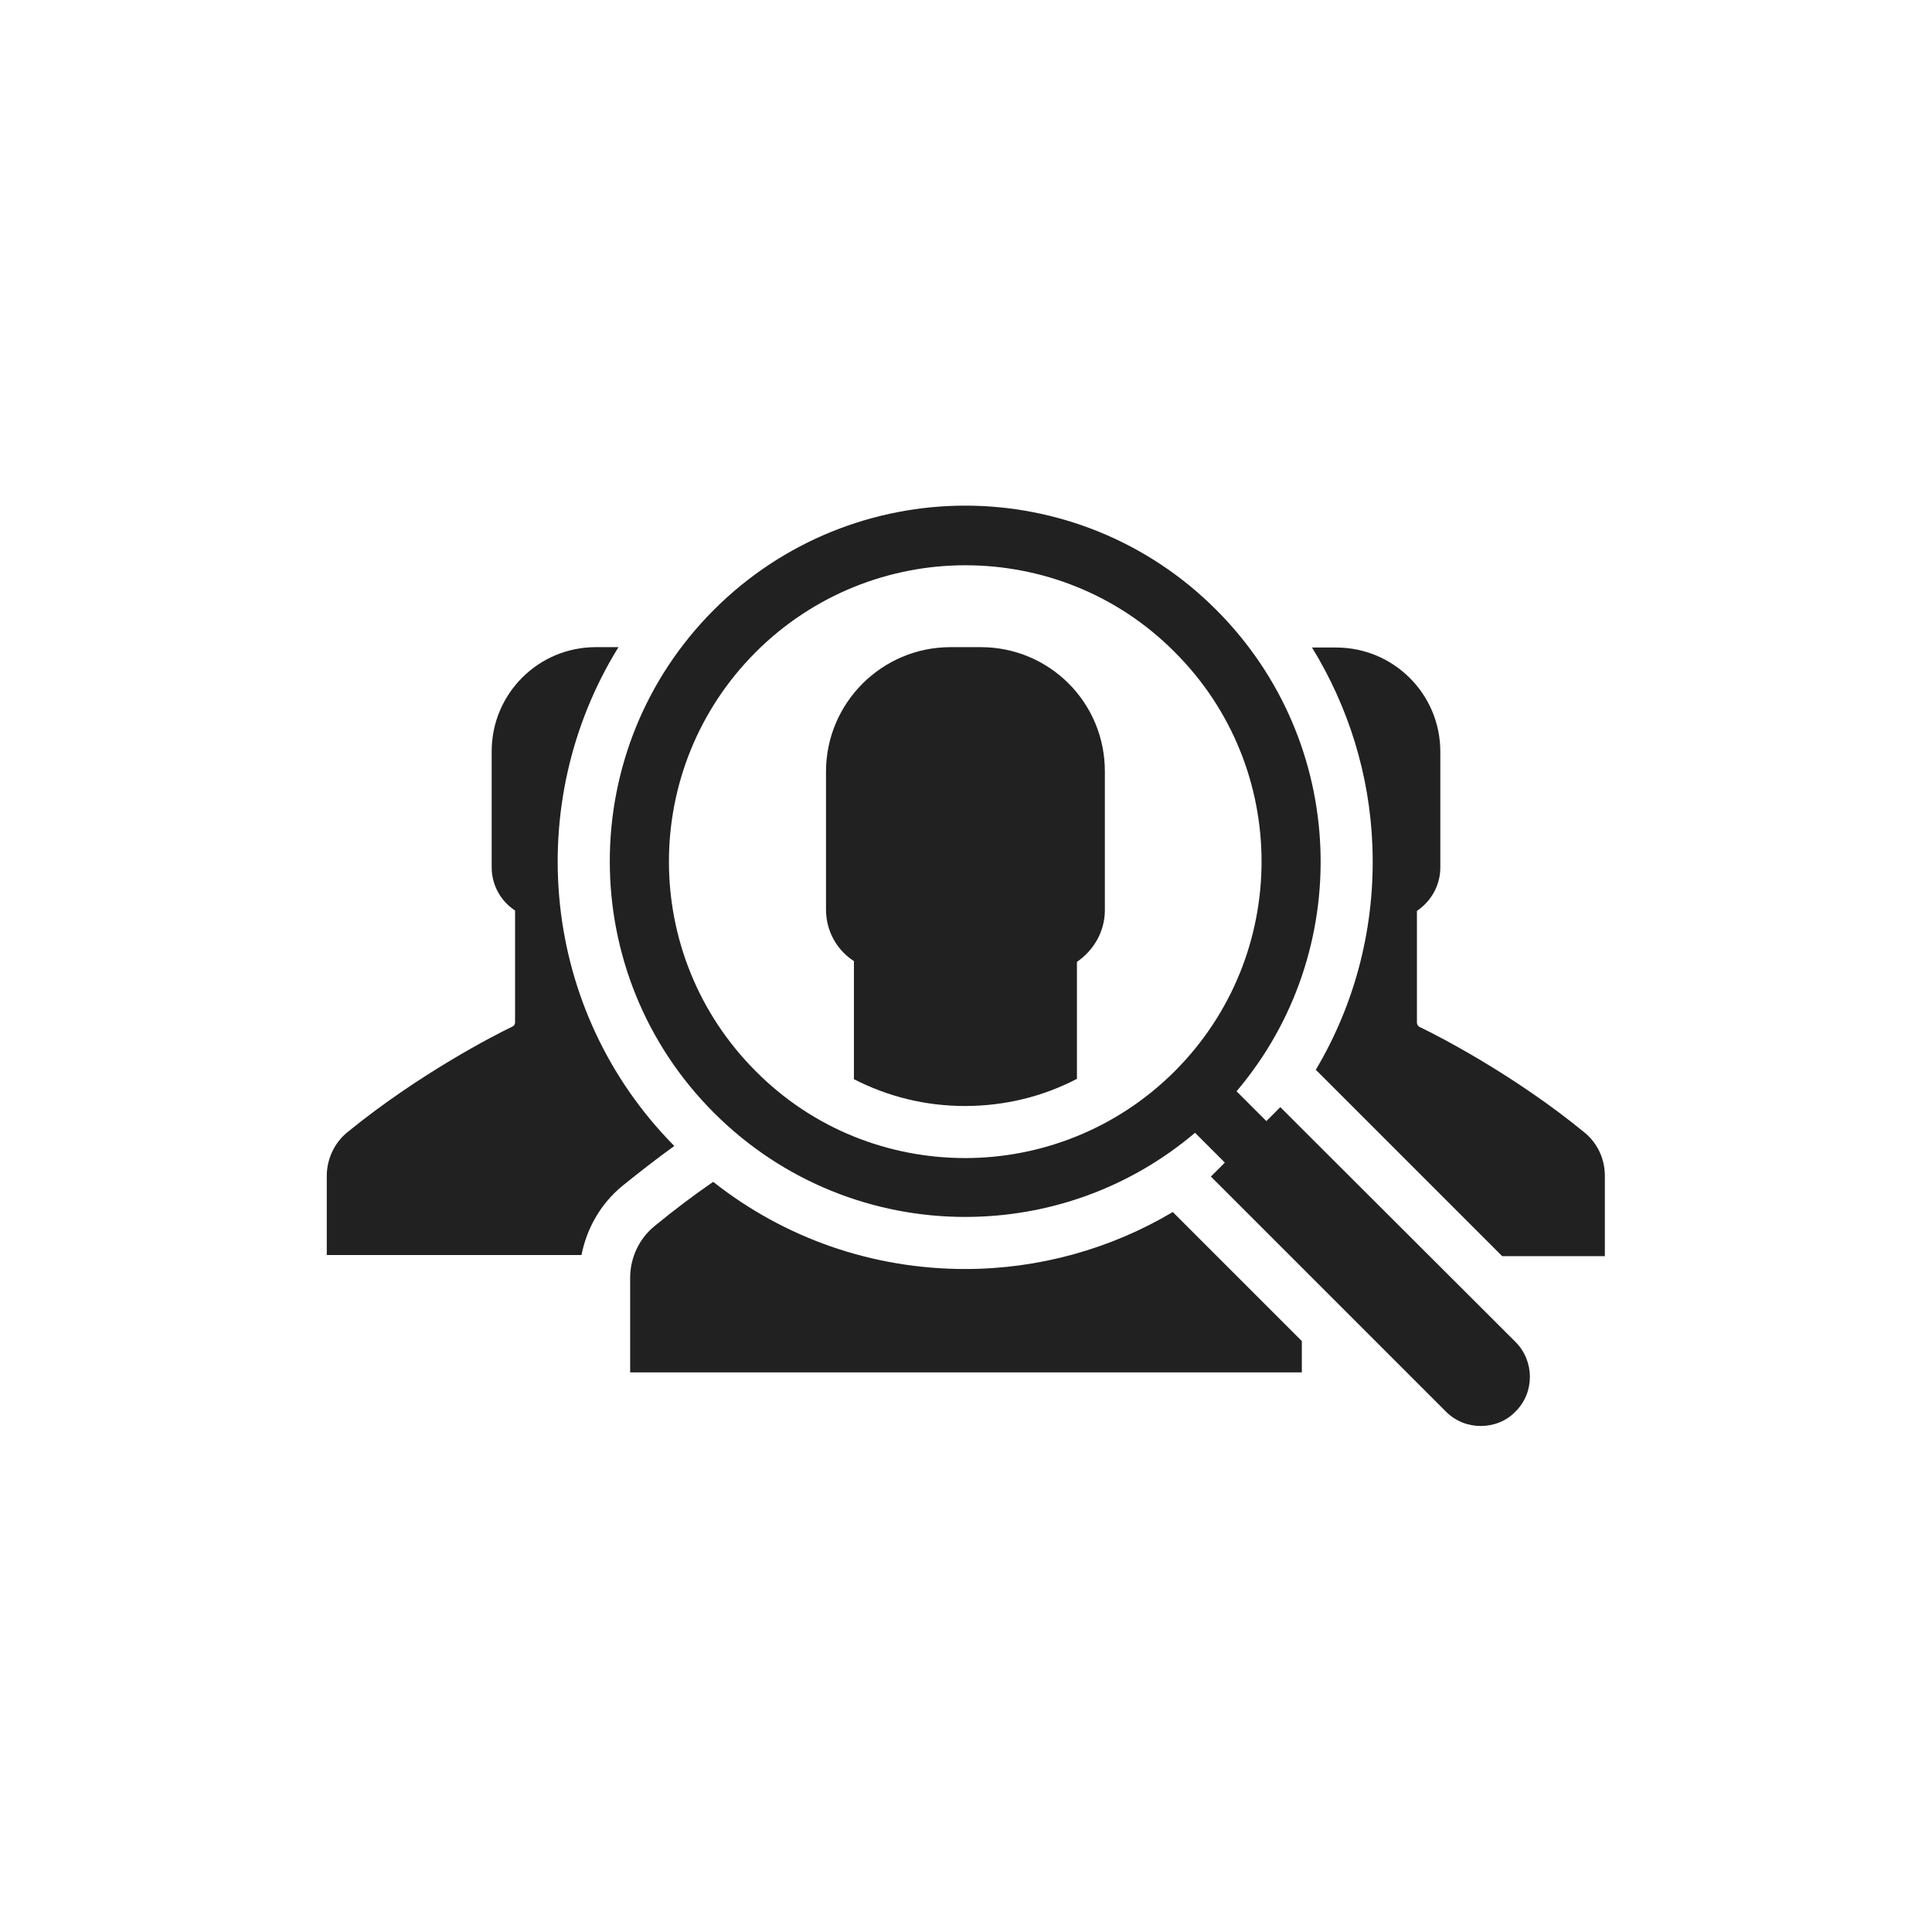
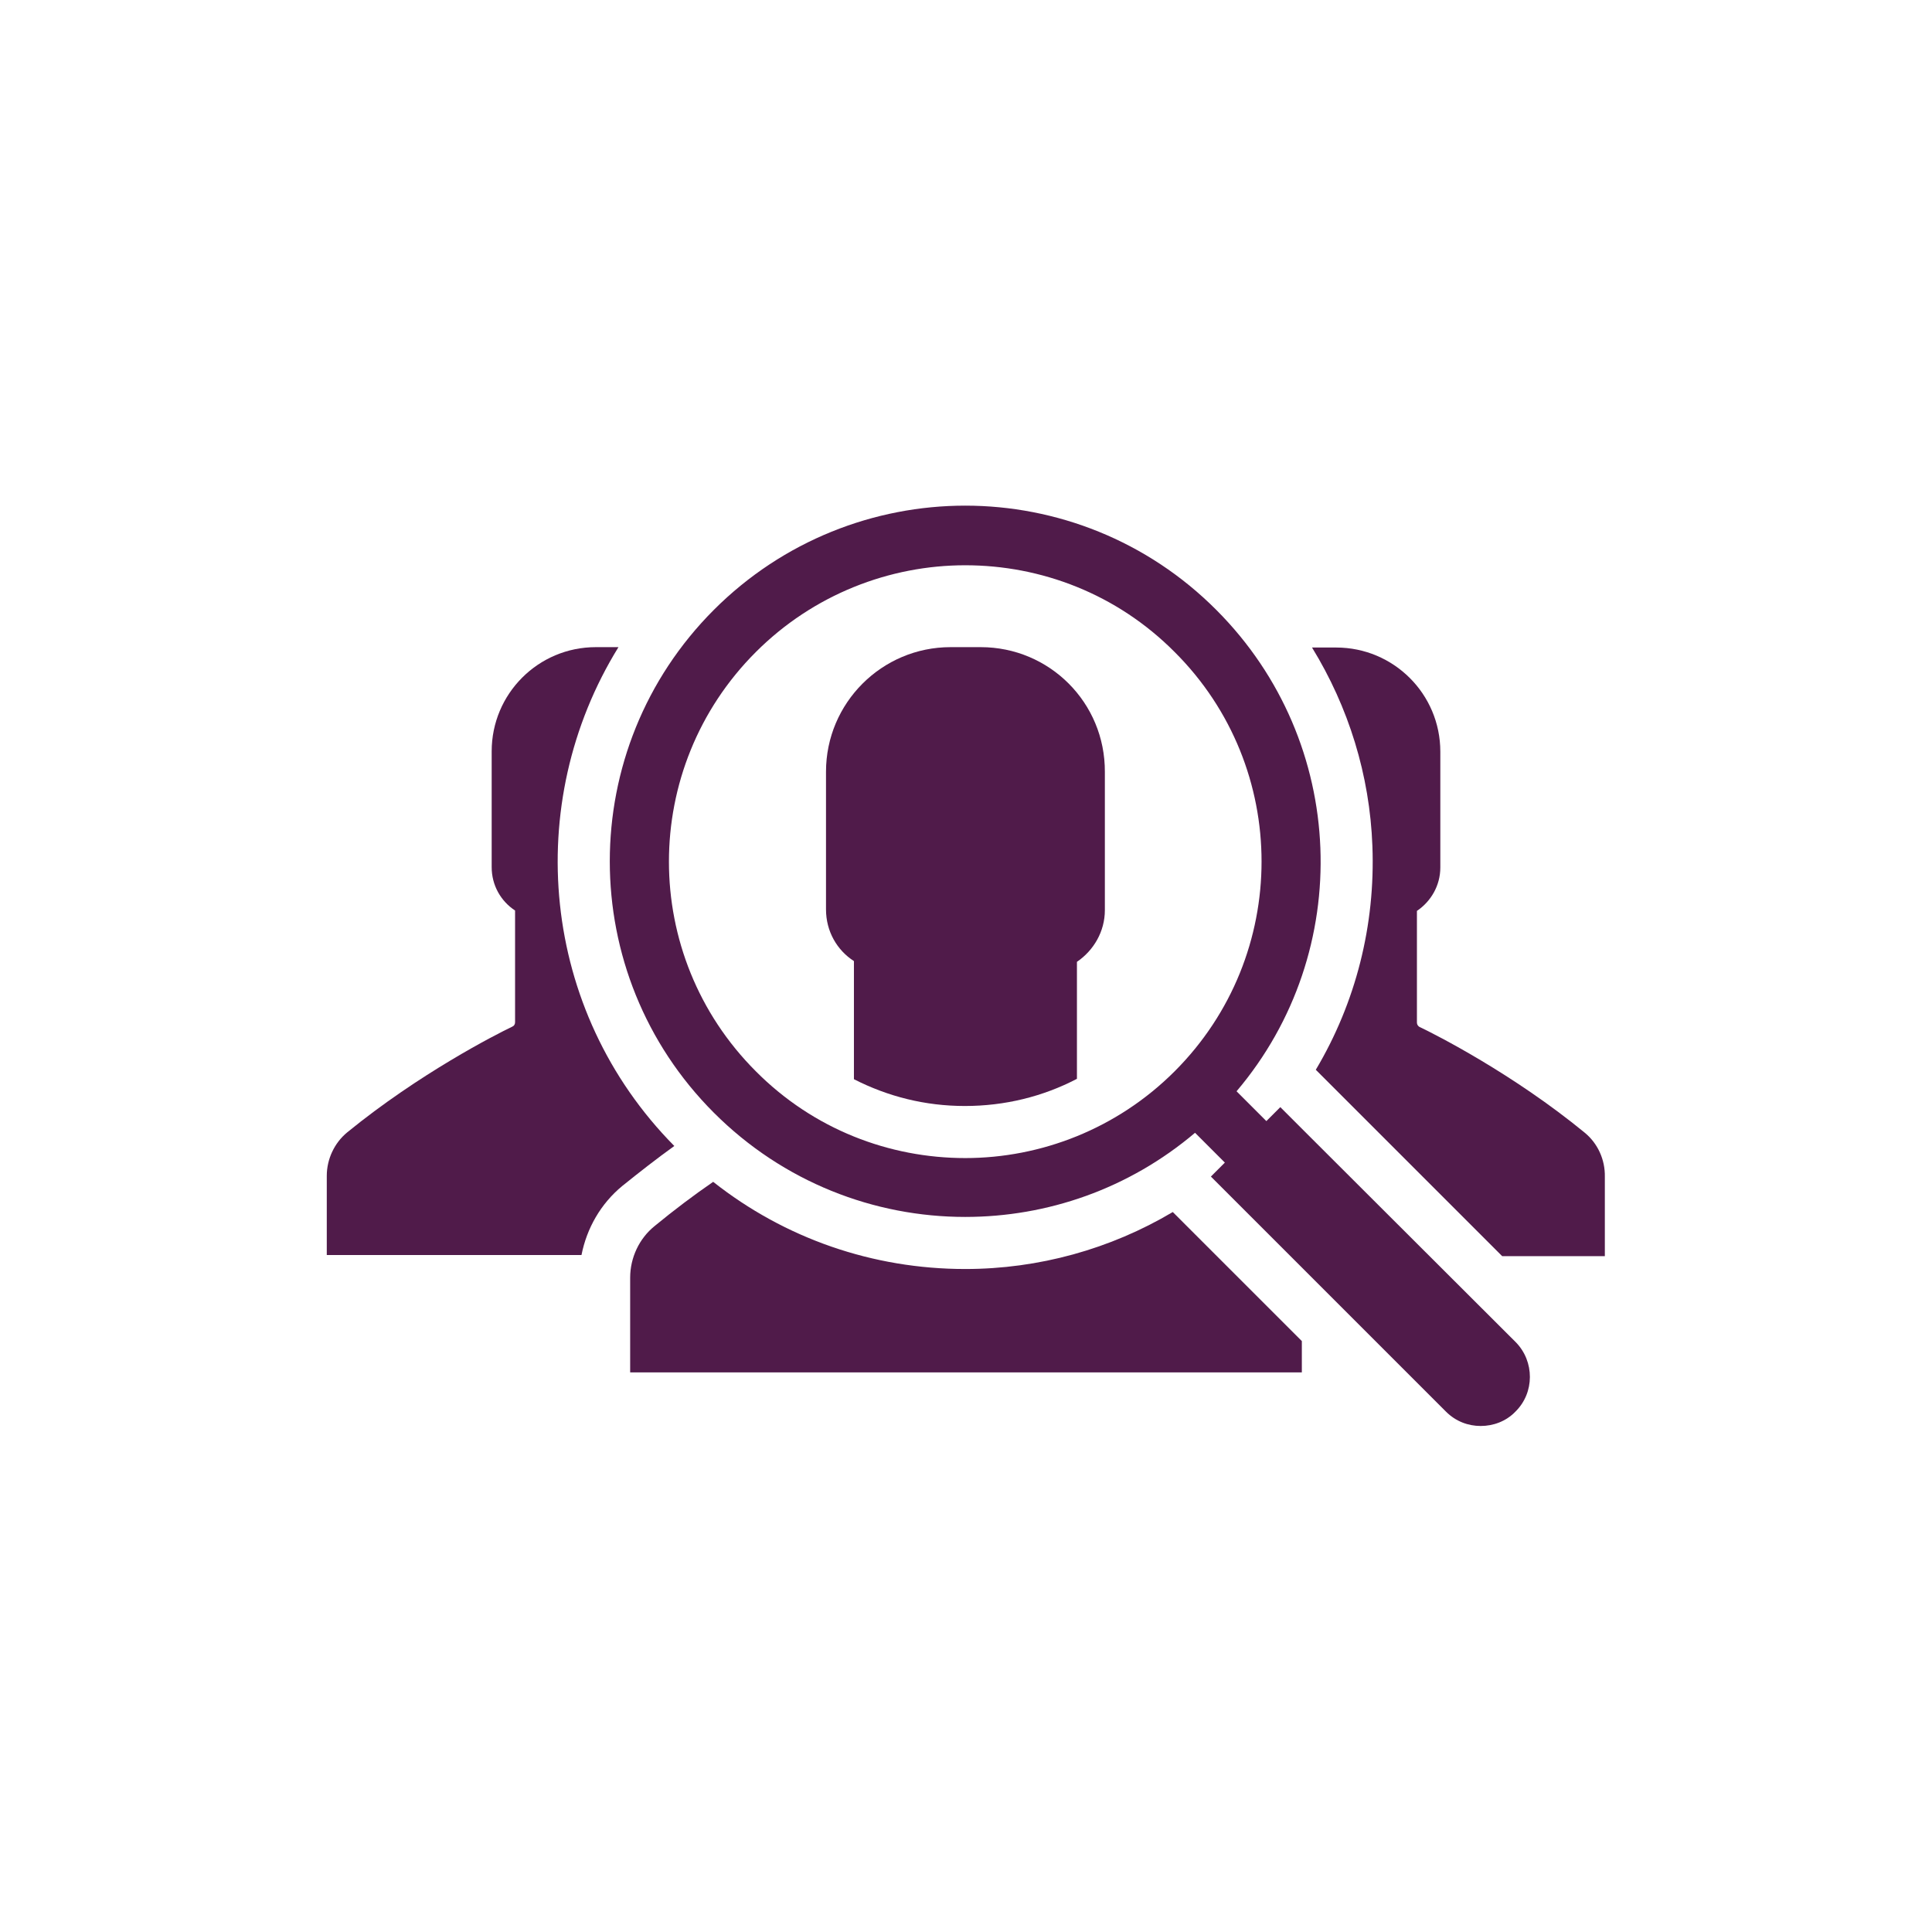
<svg xmlns="http://www.w3.org/2000/svg" version="1.1" id="Capa_1" x="0px" y="0px" viewBox="0 0 512 512" style="enable-background:new 0 0 512 512;" xml:space="preserve">
  <style type="text/css">
- 	.st0{fill:#212121;}
+ 	.st0{fill:#501B4A;}
</style>
  <g id="g4895">
    <g id="g4893">
      <path id="path4883" class="st0" d="M314.1,324.5l-3-3c-0.1-0.1-0.2-0.2-0.3-0.3c-16.5,9.8-35.5,15.1-55,15.1    c-24.5,0-47.8-8.1-66.8-23.1c-5.1,3.5-10.4,7.5-15.5,11.7c-4.1,3.3-6.5,8.4-6.5,13.7v25.1H256h89v-8.3l-26.2-26.2L314.1,324.5z" />
      <path id="path4885" class="st0" d="M259.9,171.5h-4h-4c-18.2,0-33,14.8-33,33V241c0,5.8,2.9,10.8,7.4,13.7V286    c9,4.6,18.9,7.1,29.4,7.1c10.6,0,20.7-2.5,29.7-7.2v-31c4.4-3,7.4-8,7.4-13.7v-36.6C292.9,186.2,278.1,171.5,259.9,171.5z" />
      <path id="path4887" class="st0" d="M420,300.2c-19-15.6-39.5-26-43.7-28c-0.5-0.2-0.8-0.7-0.8-1.2v-29.6c3.7-2.5,6.2-6.7,6.2-11.5    v-30.7c0-15.3-12.4-27.6-27.6-27.6h-3.3h-3.1c9.7,15.8,15.3,33.8,16,52.6c0.8,21-4.4,41.5-15,59.3c0.1,0.1,0.2,0.2,0.3,0.3    l1.4,1.4l1.6,1.6l4.7,4.7l41.4,41.4h27.2v-21C425.4,307.3,423.4,303,420,300.2z" />
      <path id="path4889" class="st0" d="M401.7,355.7L347,301.1l-4.7-4.7l-1.6-1.6l0,0l-1.4-1.4l-3.7,3.7l-7.9-7.9    c31.4-37,29.6-92.5-5.3-127.5C304,143.2,279.8,134,255.8,134s-48.2,9.2-66.6,27.6c-36.8,36.8-36.8,96.5,0,133.3    c18.4,18.4,42.5,27.6,66.6,27.6c21.7,0,43.3-7.4,60.9-22.3l7.9,7.9l-3.7,3.7l0,0l0,0l3,3l4.7,4.7l54.6,54.6    c2.6,2.6,5.9,3.8,9.2,3.8s6.7-1.2,9.2-3.8C406.7,369.1,406.7,360.8,401.7,355.7C401.7,355.8,401.7,355.7,401.7,355.7z     M311.3,283.9c-15.3,15.3-35.5,23-55.5,23c-20.1,0-40.2-7.6-55.5-23c-30.7-30.7-30.7-80.4,0-111.1c15.3-15.3,35.5-23,55.5-23    c20.1,0,40.2,7.6,55.5,23C342,203.4,342,253.2,311.3,283.9z" />
      <path id="path4891" class="st0" d="M163.9,171.5h-2.7h-3.3c-15.3,0-27.6,12.4-27.6,27.6v30.7c0,4.8,2.4,9,6.2,11.5v29.6    c0,0.6-0.3,1-0.8,1.2c-4.2,2-24.6,12.4-43.7,28c-3.4,2.8-5.4,7.1-5.4,11.5v21h67.5c1.4-7.1,5.1-13.6,10.8-18.3    c4.6-3.7,9.2-7.3,13.8-10.6C143.2,267.8,138.3,212.9,163.9,171.5z" />
    </g>
  </g>
  <g id="g4897">
</g>
  <g id="g4899">
</g>
  <g id="g4901">
</g>
  <g id="g4903">
</g>
  <g id="g4905">
</g>
  <g id="g4907">
</g>
  <g id="g4909">
</g>
  <g id="g4911">
</g>
  <g id="g4913">
</g>
  <g id="g4915">
</g>
  <g id="g4917">
</g>
  <g id="g4919">
</g>
  <g id="g4921">
</g>
  <g id="g4923">
</g>
  <g id="g4925">
</g>
</svg>
